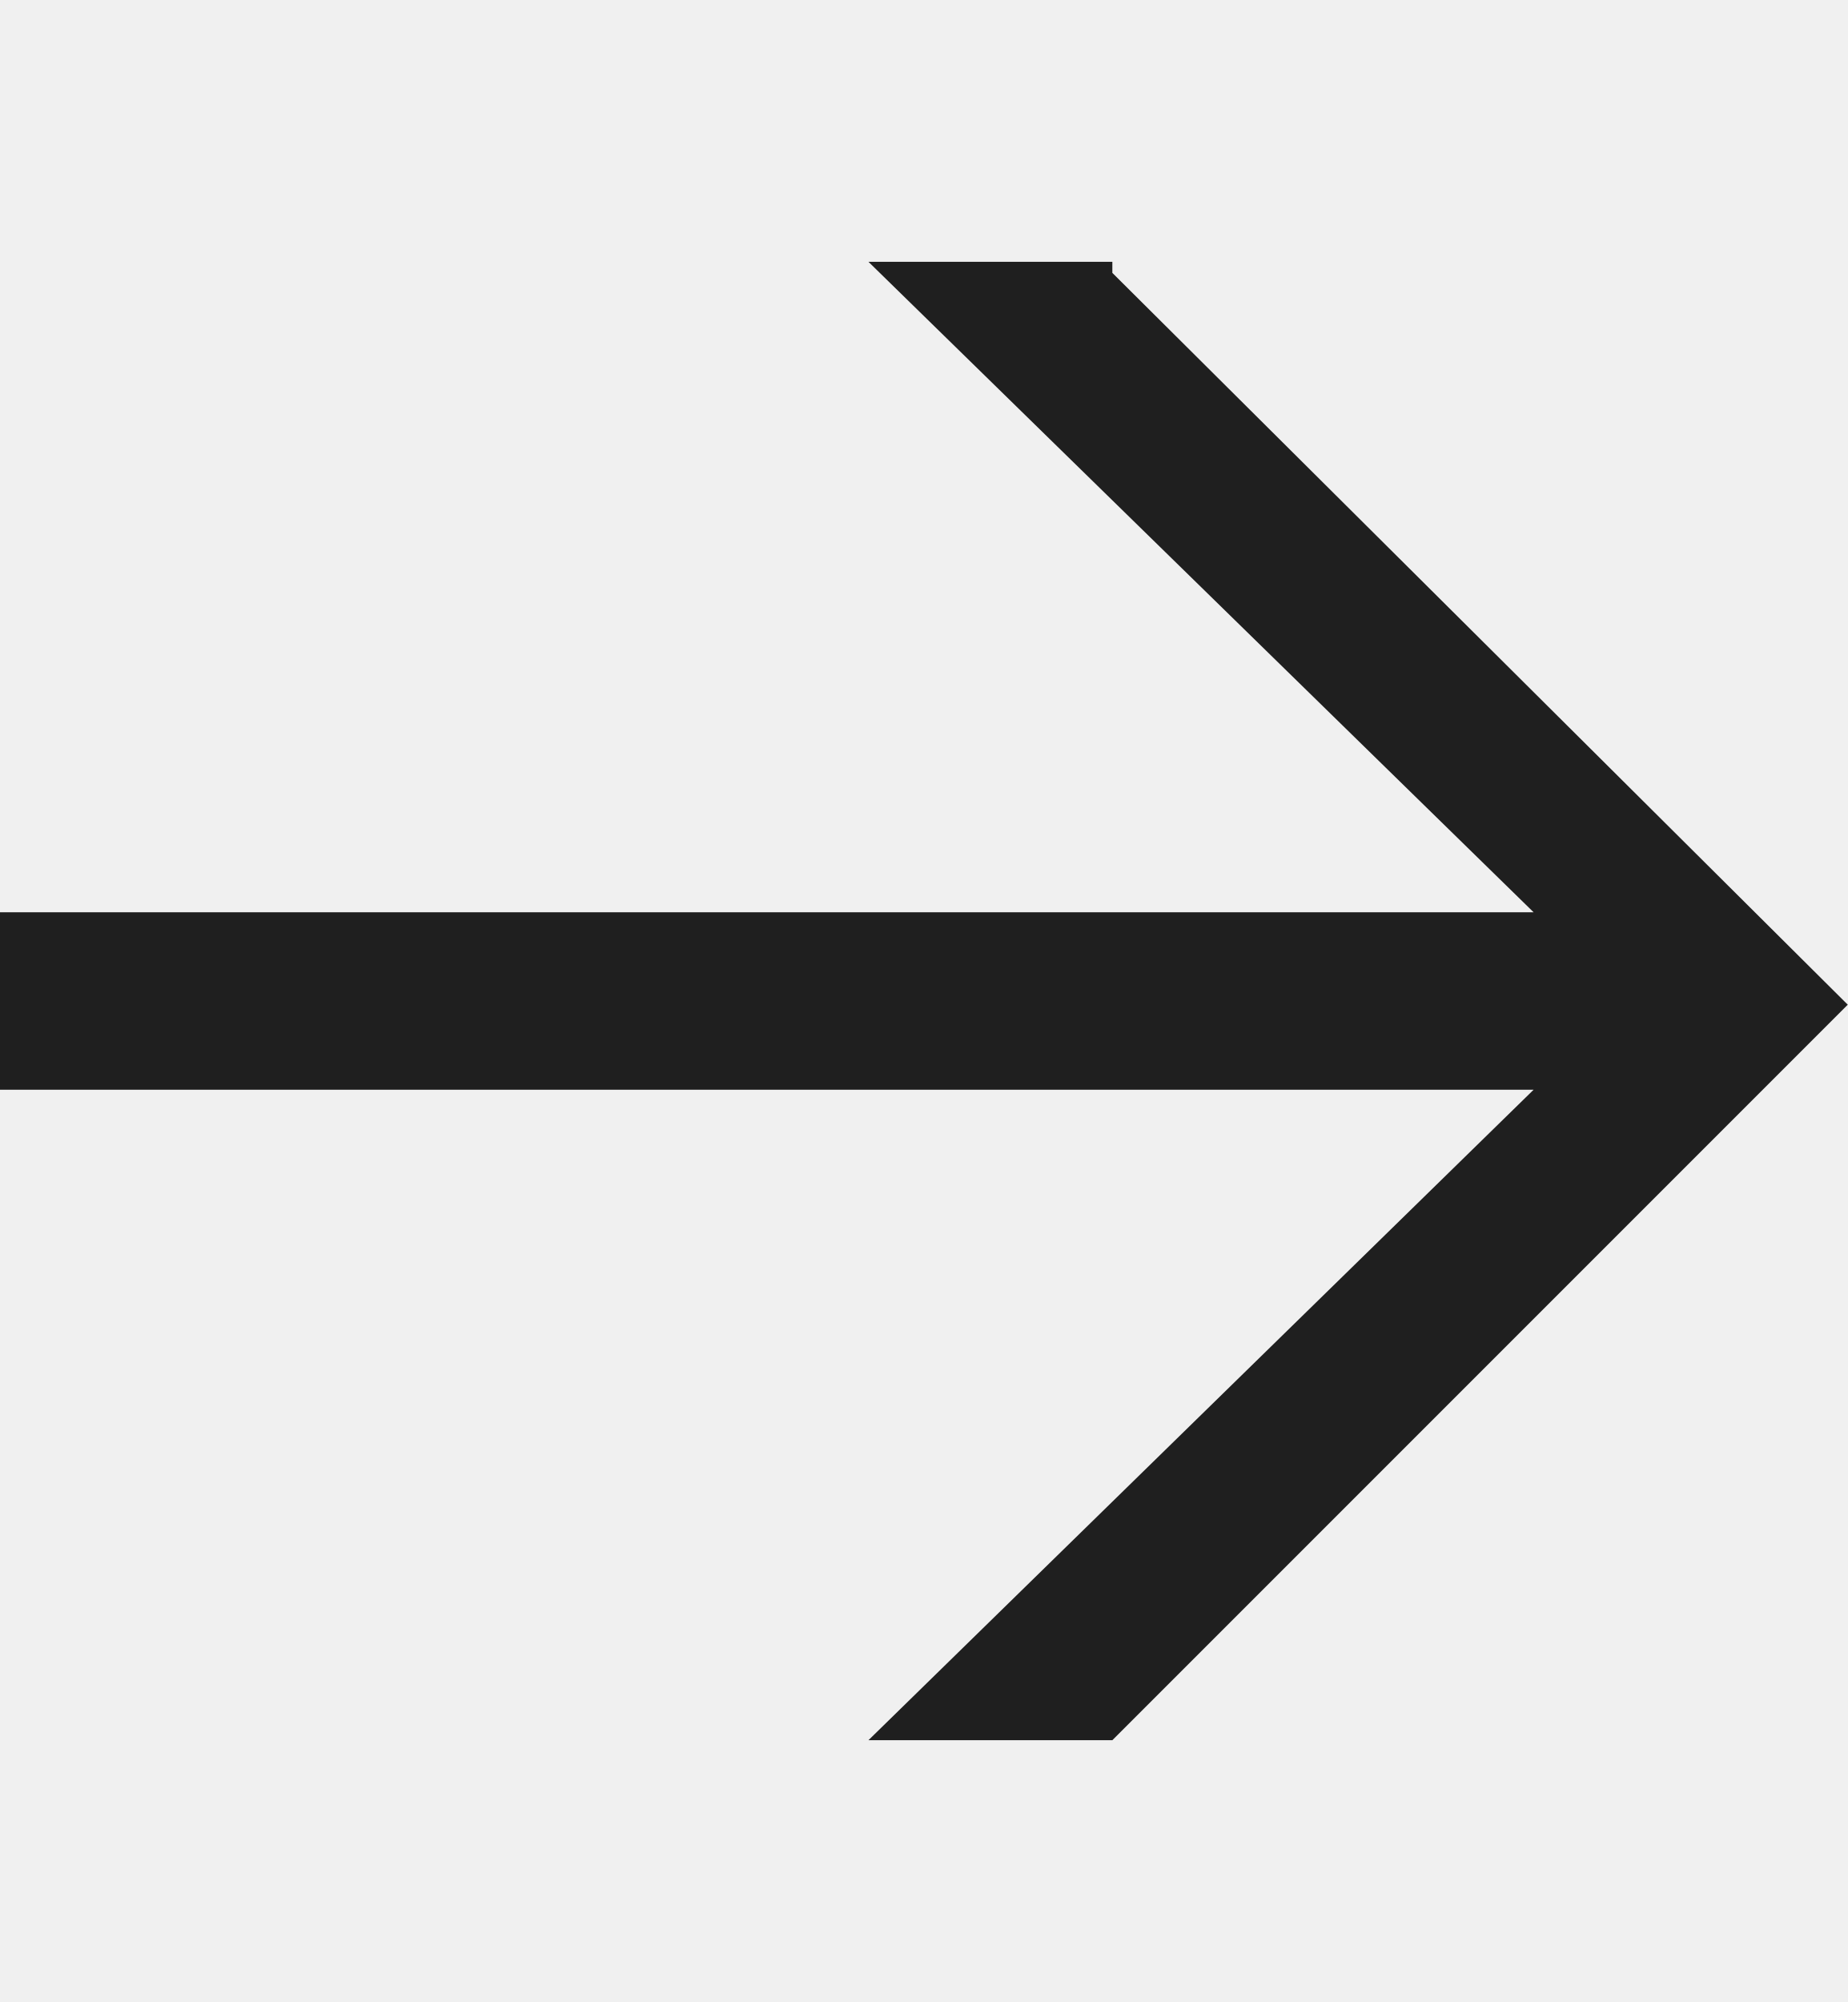
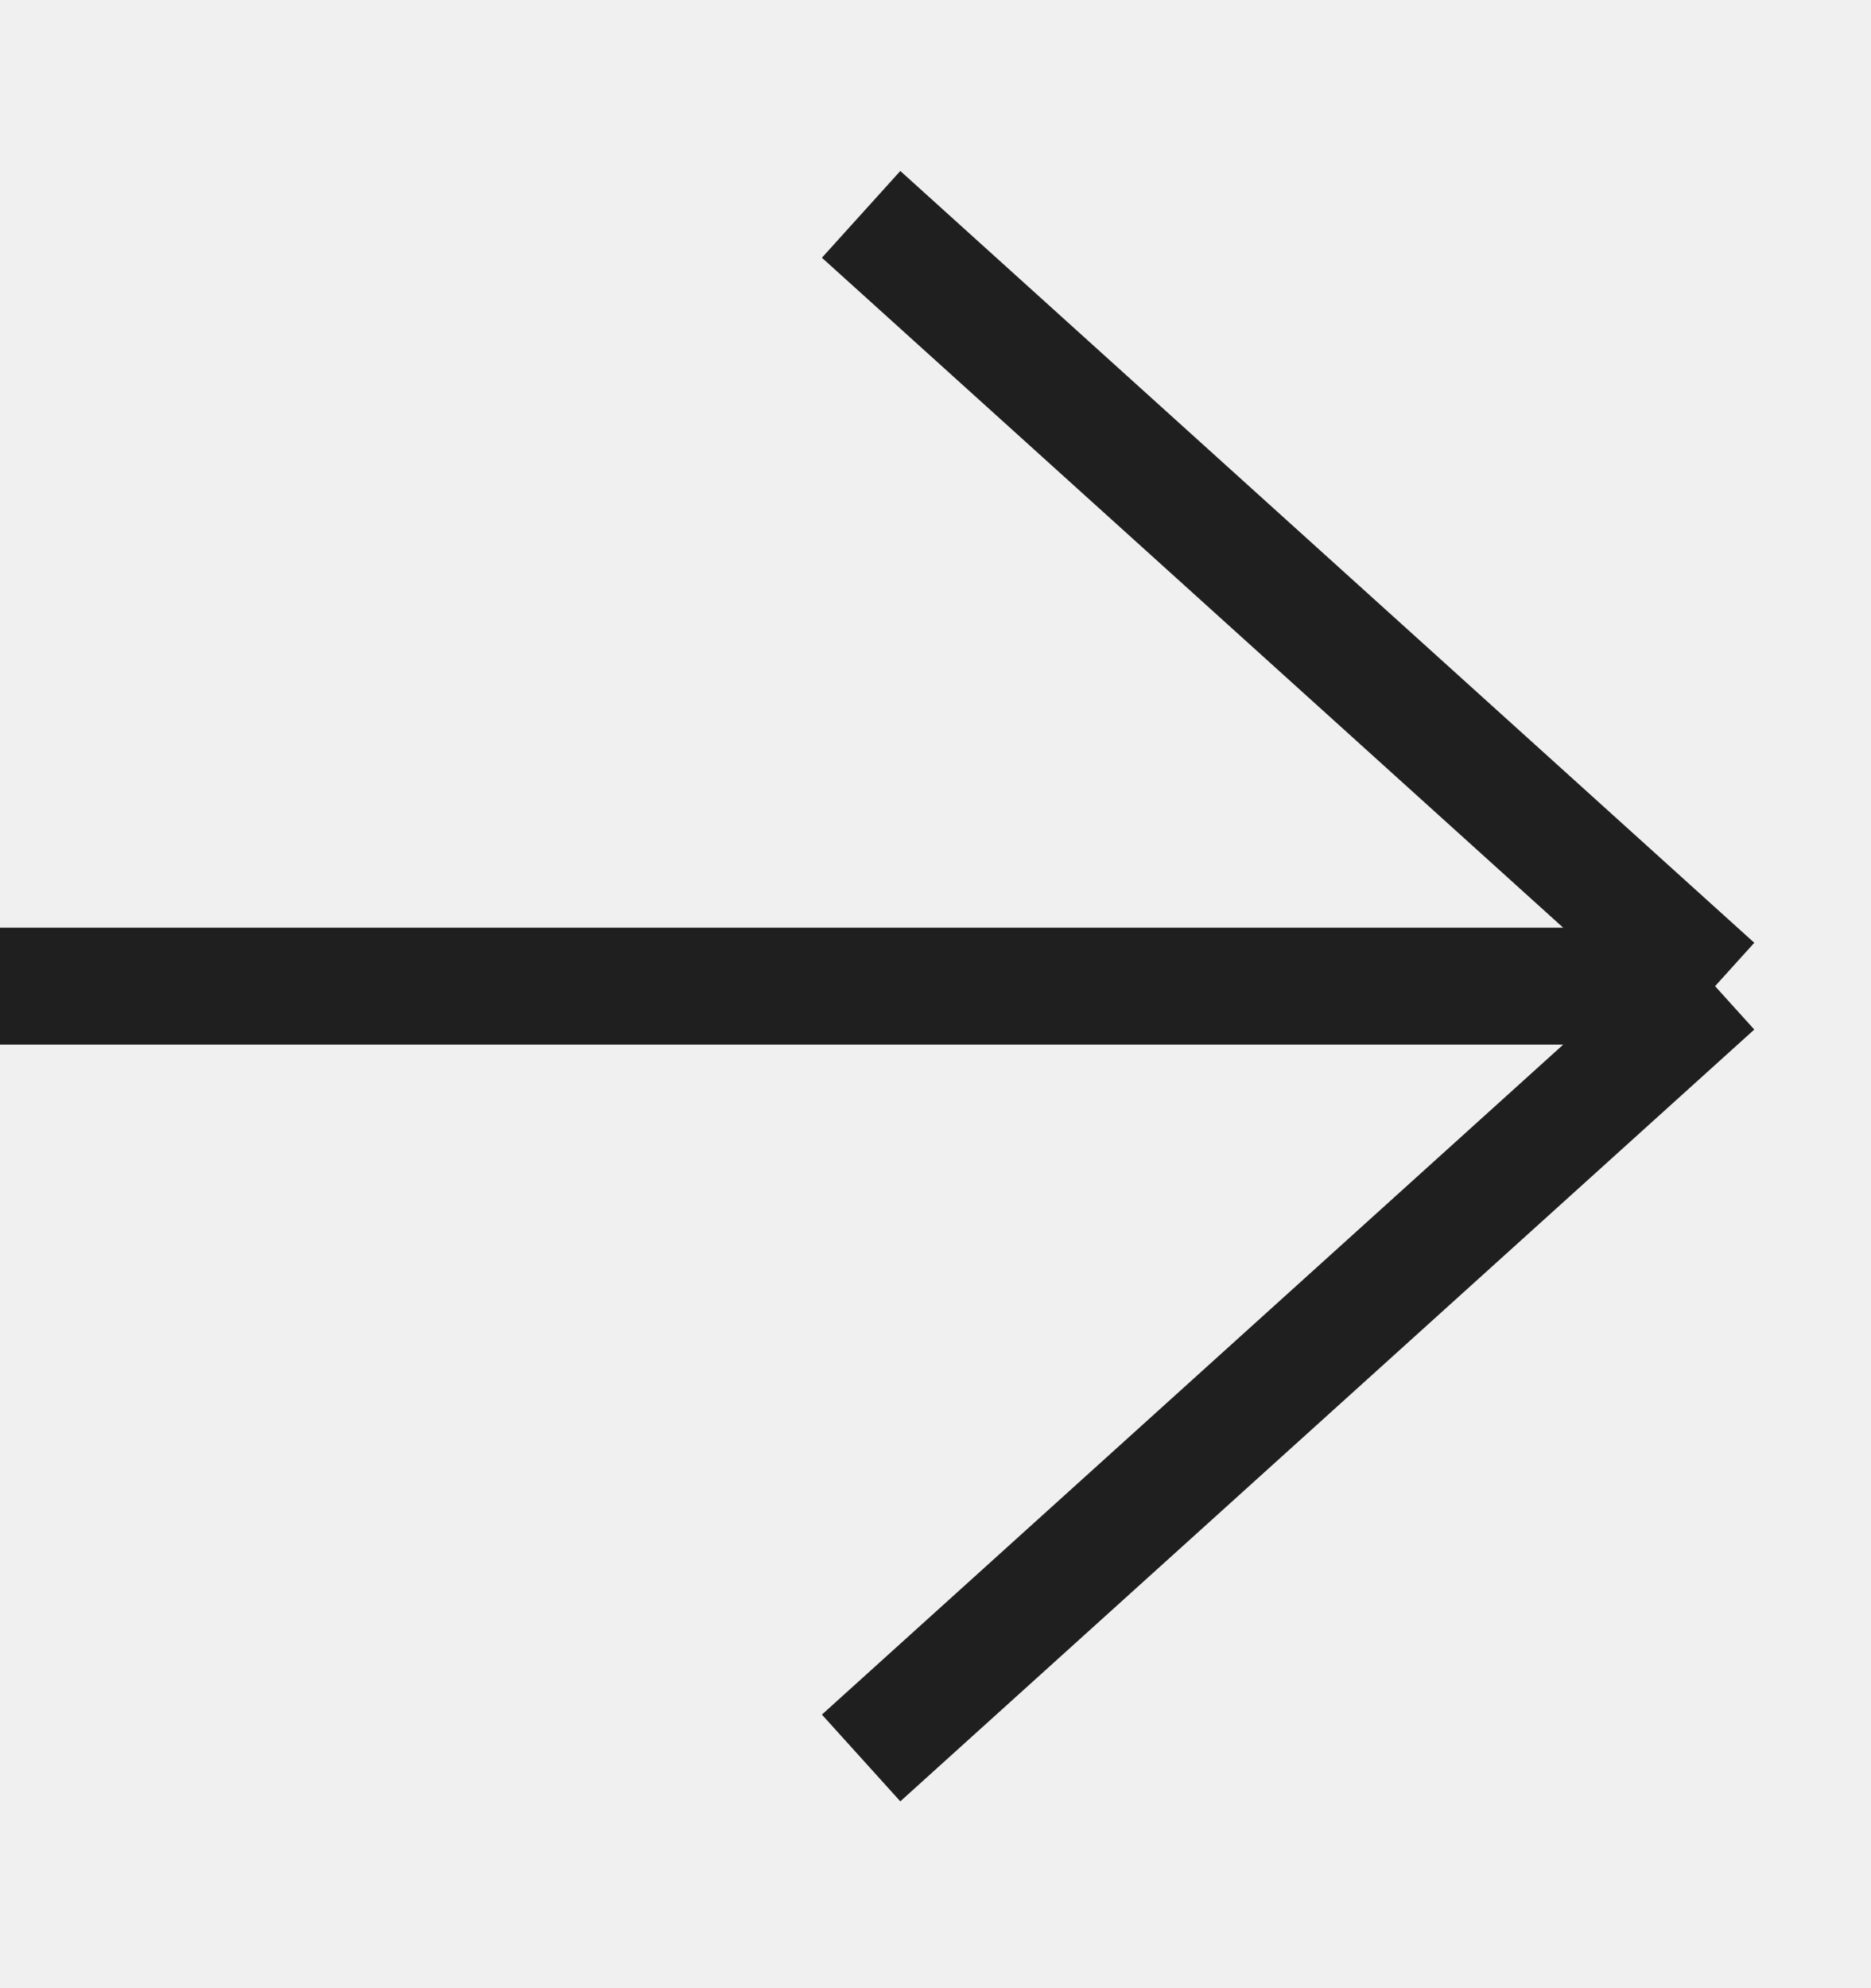
- <svg xmlns="http://www.w3.org/2000/svg" width="12" height="13" viewBox="0 0 12 13" fill="none">
-   <g clipPath="url(#clip0_178_646)">
-     <path d="M7.224 1.772L12 6.524L7.224 11.3H5.64L9.96 7.076H0V5.924H9.96L5.64 1.7H7.224V1.772Z" fill="#1F1F1F" />
-   </g>
-   <defs>
-     <clipPath id="clip0_178_646">
-       <rect width="12" height="12" fill="white" transform="translate(0 0.5)" />
-     </clipPath>
-   </defs>
+ <svg xmlns="http://www.w3.org/2000/svg" width="16" height="17" viewBox="0 0 16 17" fill="none">
+   <path d="M14.667 8.433L7.364 1.833M14.667 8.433L7.364 15.033M14.667 8.433H0" stroke="#1F1F1F" />
</svg>
